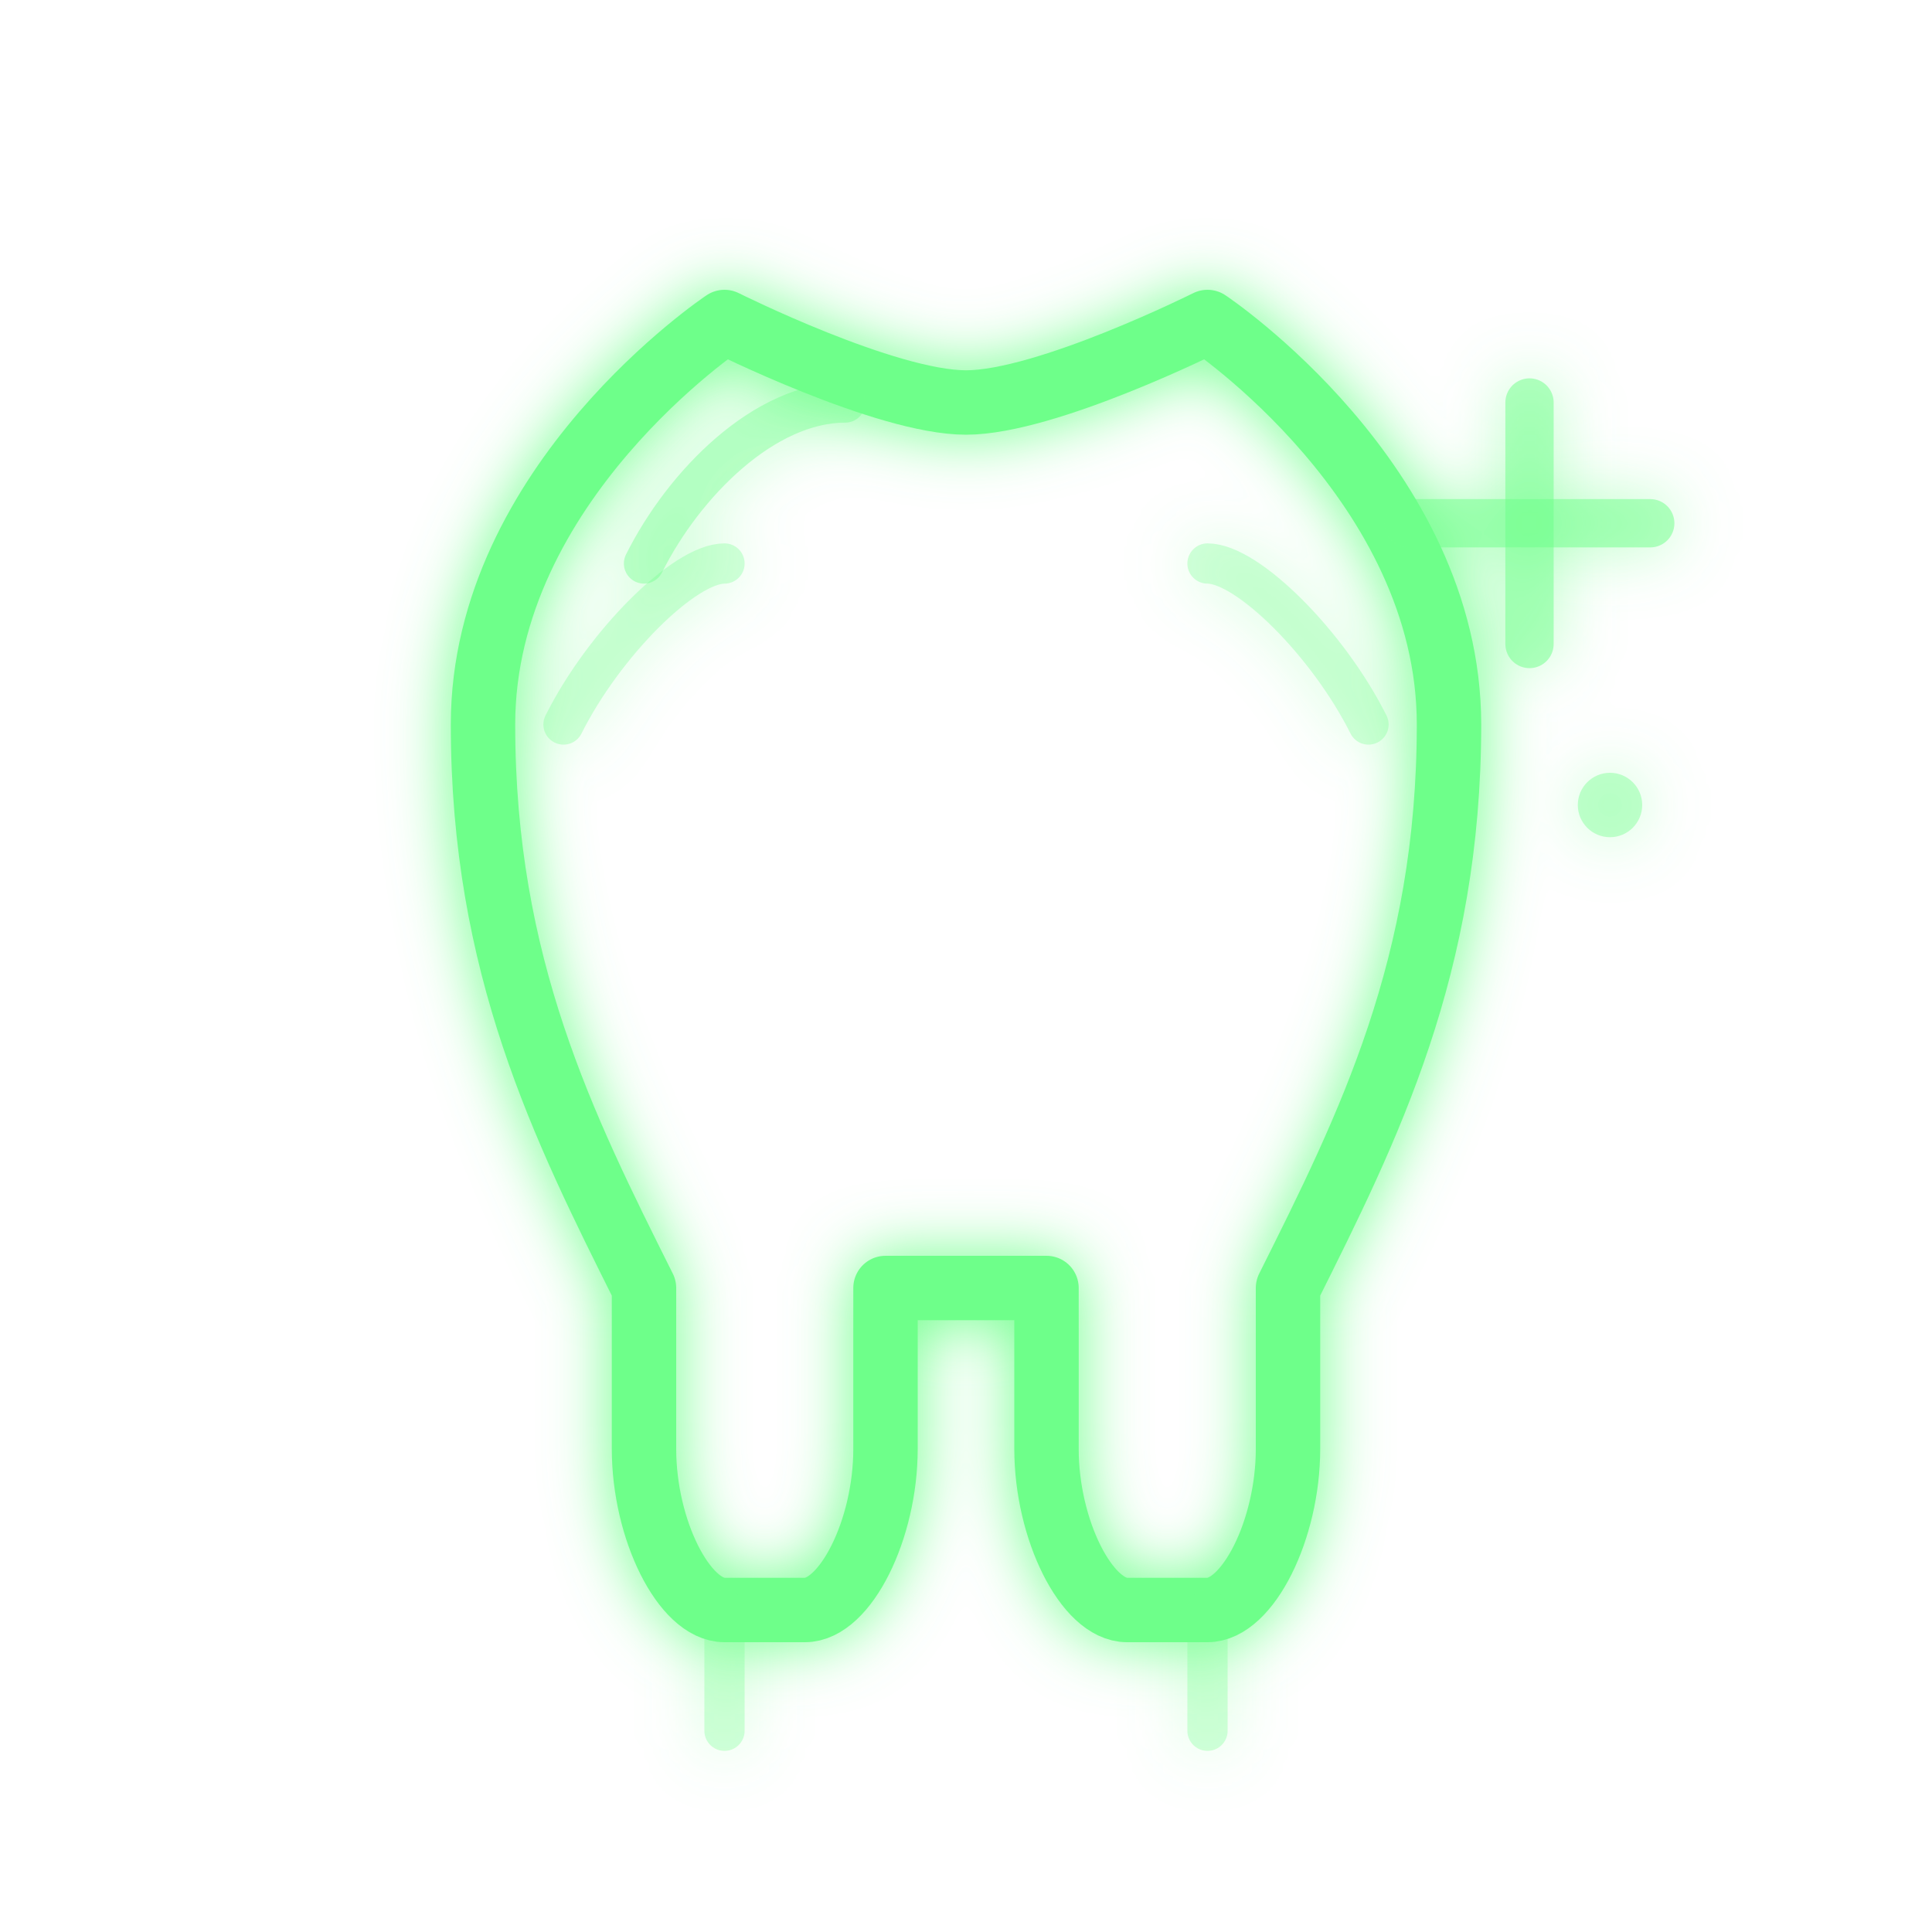
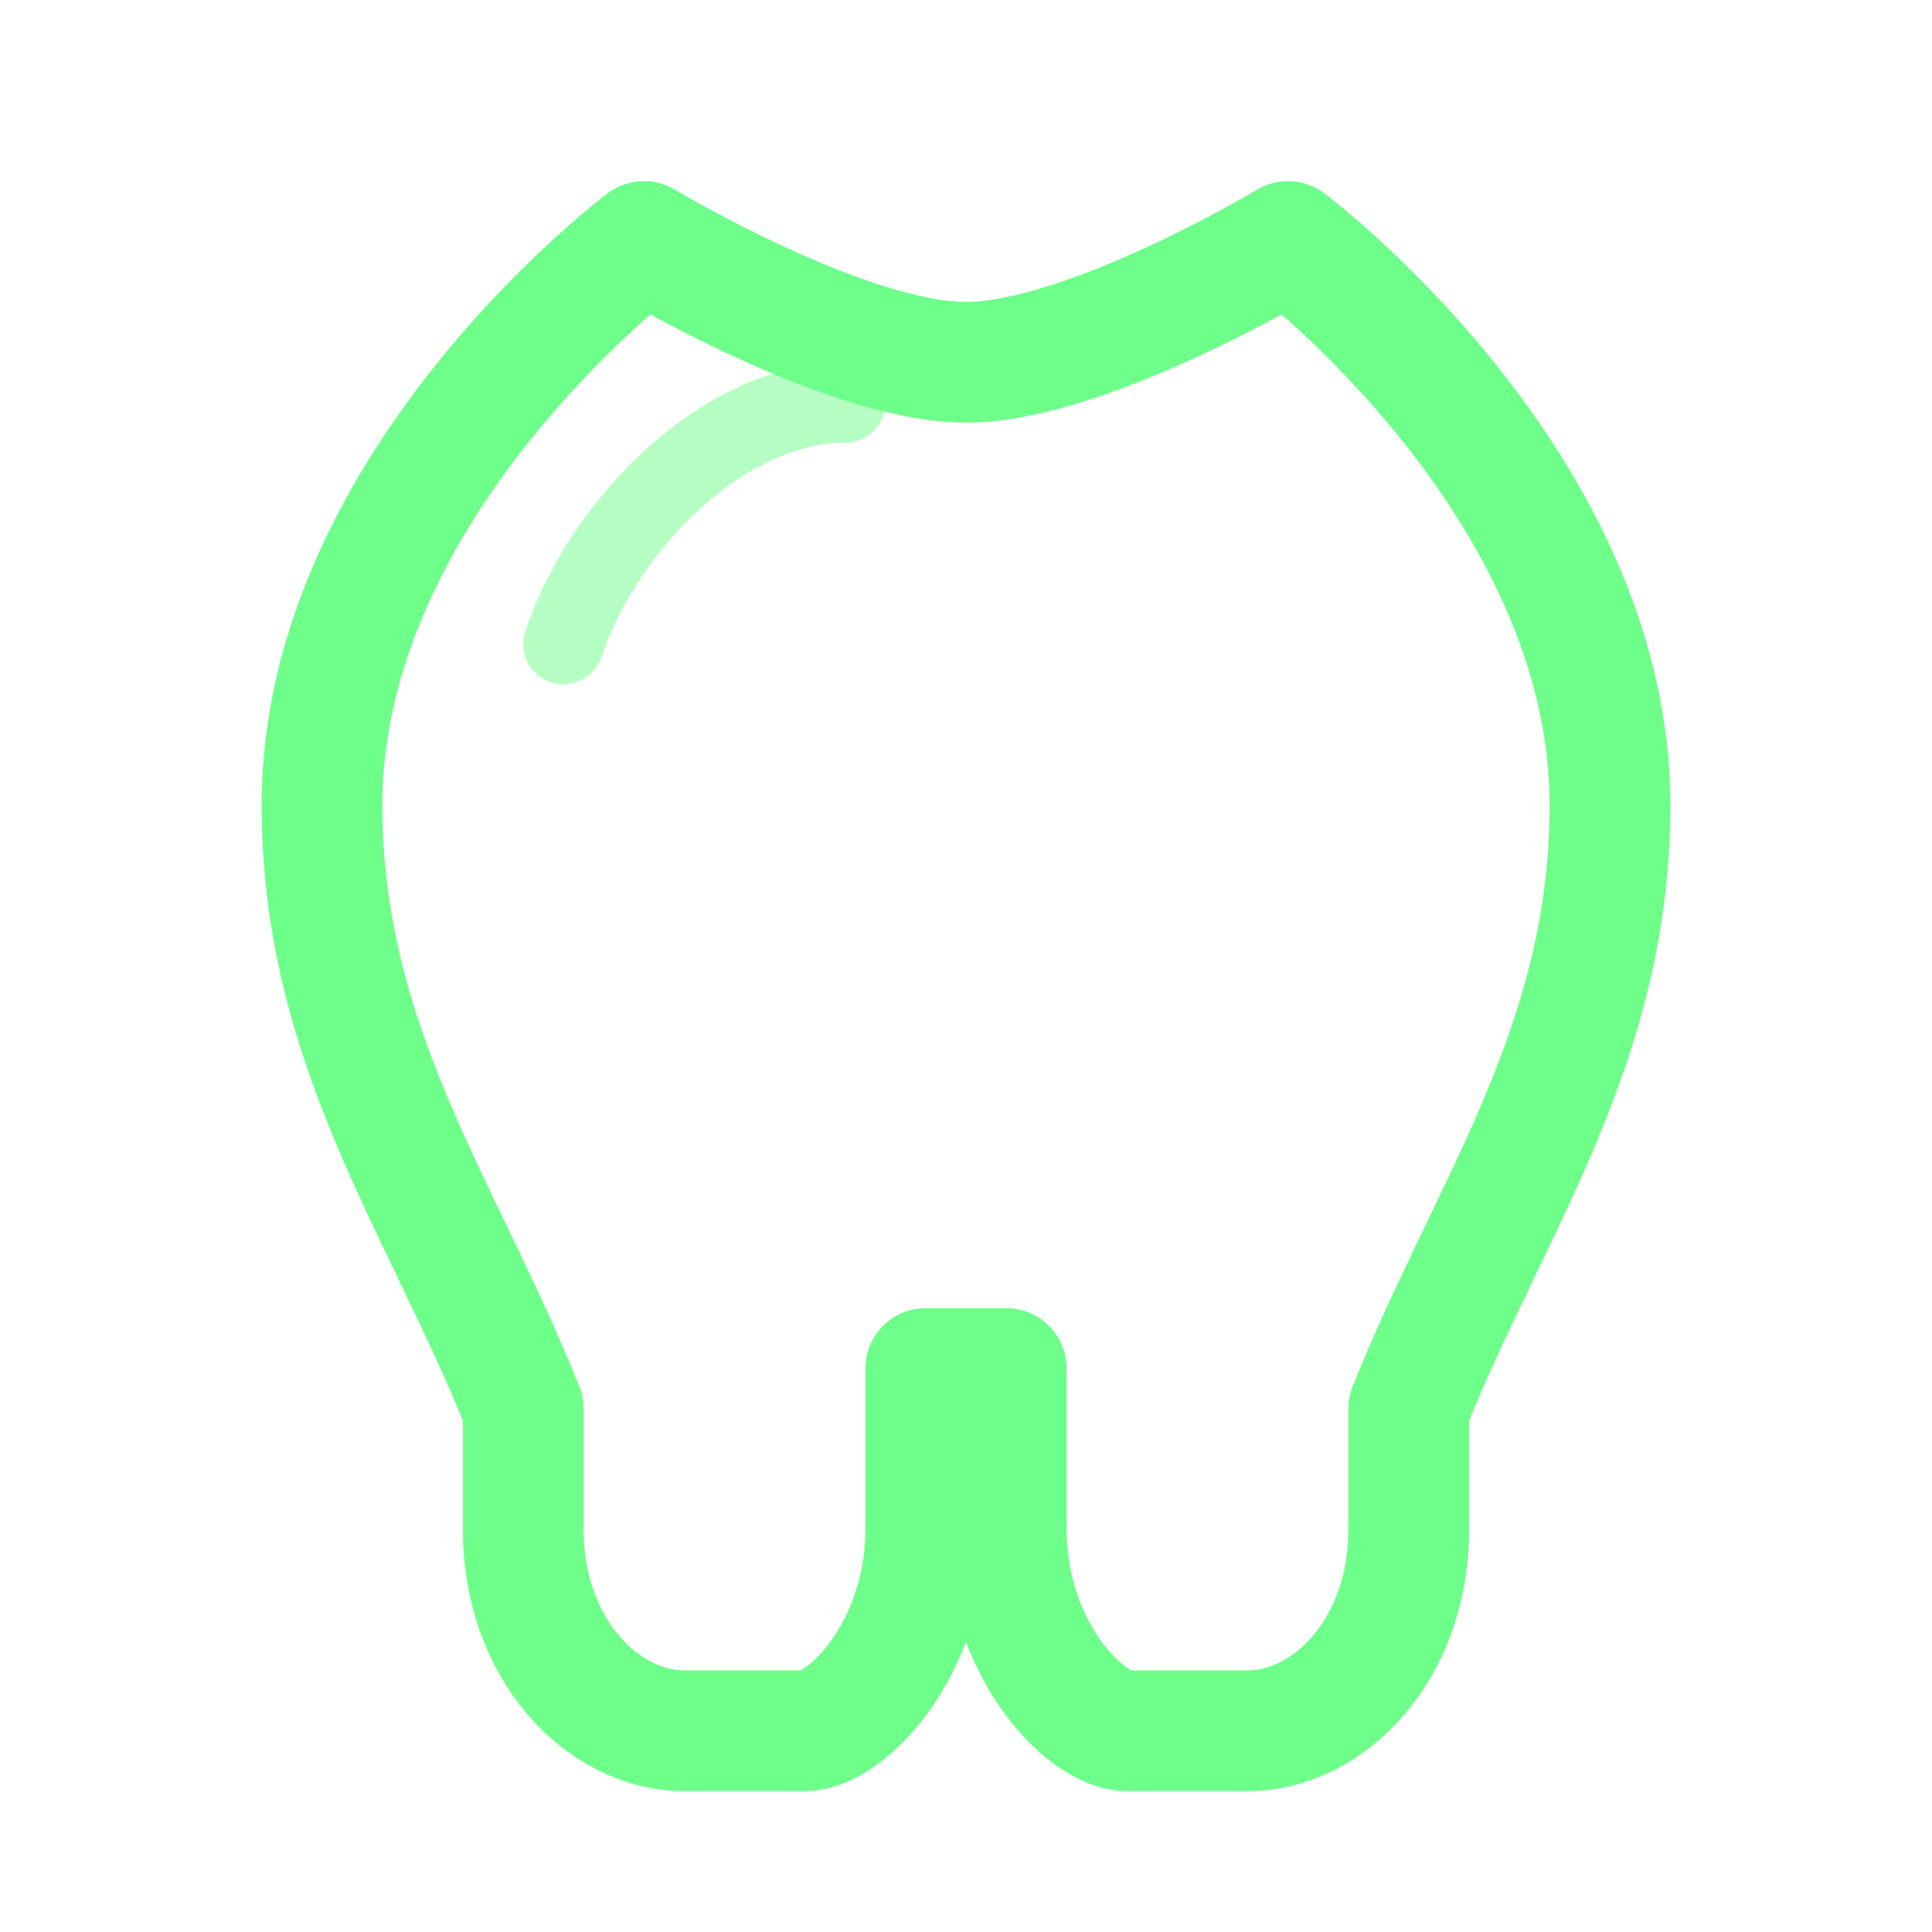
- <svg xmlns="http://www.w3.org/2000/svg" viewBox="0 0 48 48" fill="none" stroke="#6eff8a" stroke-width="1.6" stroke-linecap="round" stroke-linejoin="round">
-   <defs>
-     <filter id="glow" x="-20%" y="-20%" width="140%" height="140%">
-       <feGaussianBlur stdDeviation="0.8" result="blur" />
-       <feMerge>
-         <feMergeNode in="blur" />
-         <feMergeNode in="SourceGraphic" />
-       </feMerge>
-     </filter>
-   </defs>
-   <g filter="url(#glow)">
-     <path d="M18 8 C18 8, 12 12, 12 18 C12 24, 14 28, 16 32 L16 36 C16 38, 17 40, 18 40 L20 40 C21 40, 22 38, 22 36 L22 32 L26 32 L26 36 C26 38, 27 40, 28 40 L30 40 C31 40, 32 38, 32 36 L32 32 C34 28, 36 24, 36 18 C36 12, 30 8, 30 8 C30 8, 26 10, 24 10 C22 10, 18 8, 18 8 Z" />
-     <path d="M16 14 C17 12, 19 10, 21 10" stroke-width="1" opacity="0.4" />
-     <path d="M14 18 C15 16, 17 14, 18 14" stroke-width="1" opacity="0.3" />
-     <path d="M34 18 C33 16, 31 14, 30 14" stroke-width="1" opacity="0.3" />
-     <line x1="18" y1="40" x2="18" y2="43" stroke-width="1" opacity="0.3" />
-     <line x1="30" y1="40" x2="30" y2="43" stroke-width="1" opacity="0.3" />
-     <line x1="38" y1="10" x2="38" y2="16" stroke-width="1.2" opacity="0.5" />
-     <line x1="35" y1="13" x2="41" y2="13" stroke-width="1.2" opacity="0.5" />
-     <circle cx="40" cy="20" r="0.8" fill="#6eff8a" stroke="none" opacity="0.4" />
-   </g>
+ <svg xmlns="http://www.w3.org/2000/svg" viewBox="0 0 48 48" fill="none" stroke="#6eff8a" stroke-width="3" stroke-linecap="round" stroke-linejoin="round">
+   <path d="M16 6 C16 6, 8 12, 8 20 C8 26, 11 30, 13 35 L13 38 C13 41, 15 43, 17 43 L20 43 C21 43, 23 41, 23 38 L23 34 L25 34 L25 38 C25 41, 27 43, 28 43 L31 43 C33 43, 35 41, 35 38 L35 35 C37 30, 40 26, 40 20 C40 12, 32 6, 32 6 C32 6, 27 9, 24 9 C21 9, 16 6, 16 6 Z" />
+   <path d="M14 16 C15 13, 18 10, 21 10" stroke-width="2" opacity="0.5" />
</svg>
